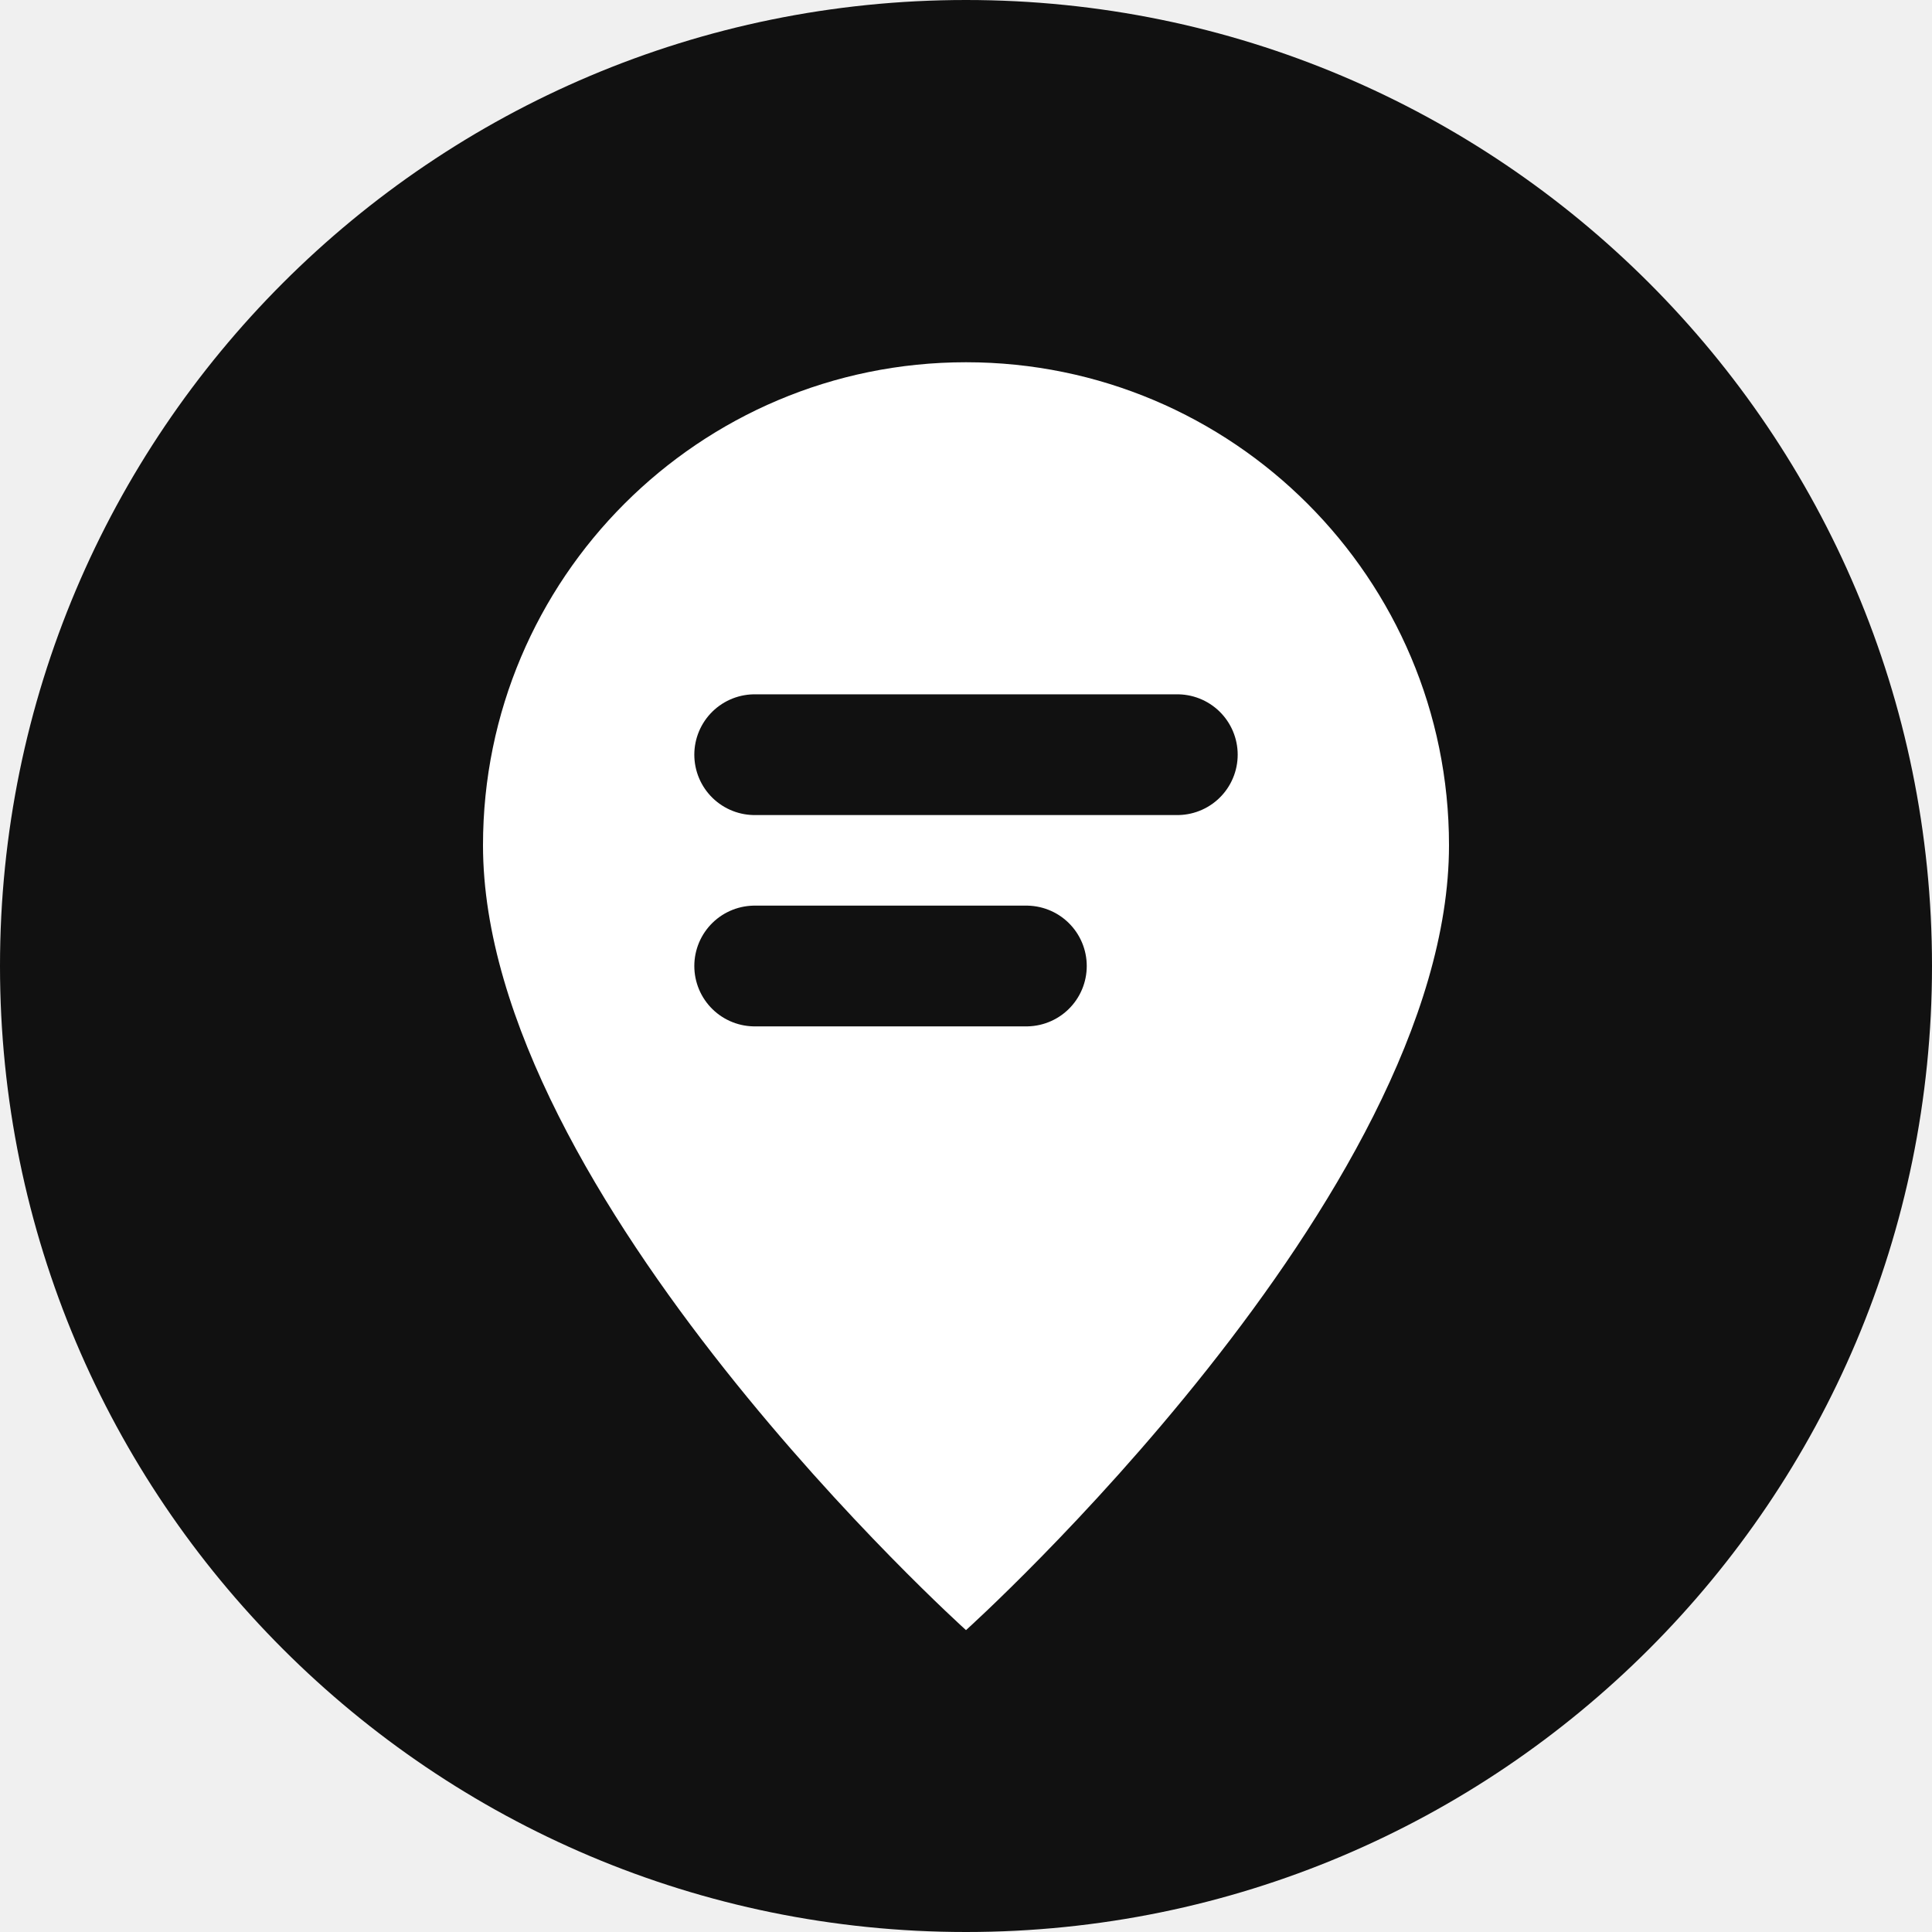
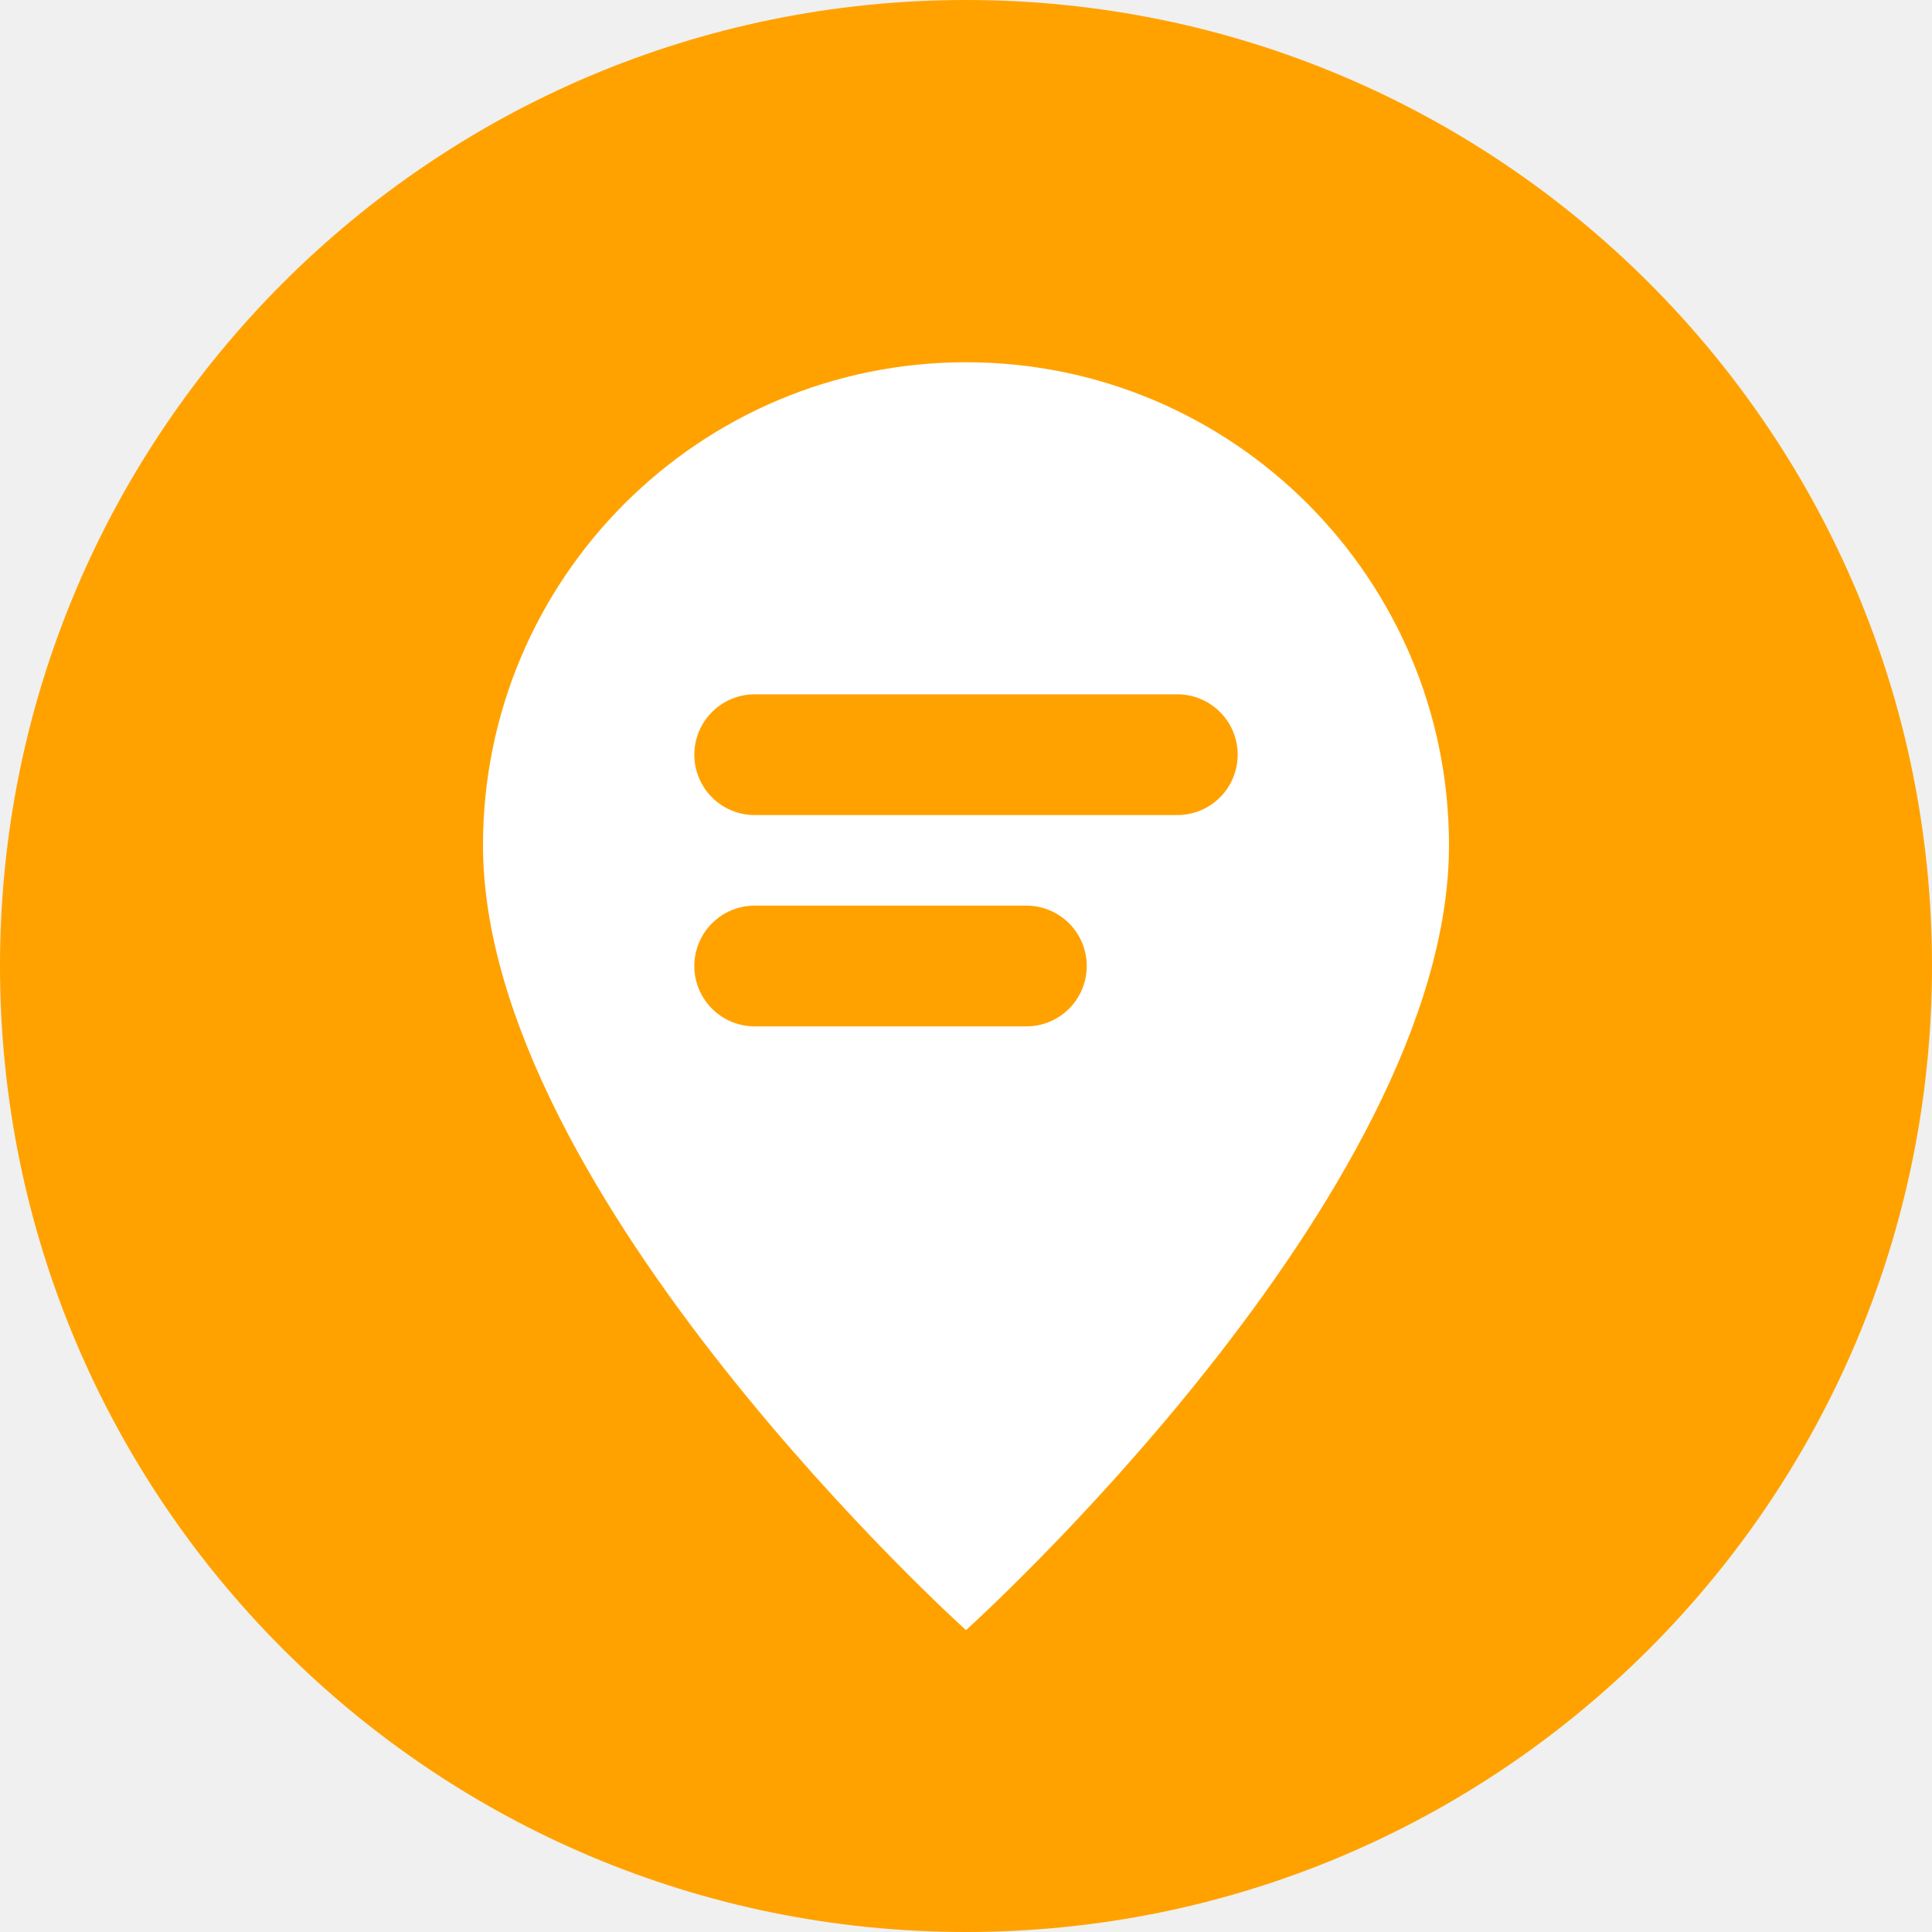
<svg xmlns="http://www.w3.org/2000/svg" viewBox="0 0 32 32">
-   <circle cx="16" cy="16" r="16" fill="#111" />
+   <circle cx="16" cy="16" r="16" fill="#ffa200" />
  <path d="M16 27s-8-7.2-8-13a8 8 0 0 1 16 0c0 5.8-8 13-8 13z" fill="#fff" />
-   <path d="M12.5 12.5h7M12.5 16h4.5" stroke="#111" stroke-width="2" stroke-linecap="round" />
+   <path d="M12.5 12.5h7M12.5 16h4.5" stroke="#ffa200" stroke-width="2" stroke-linecap="round" />
</svg>
